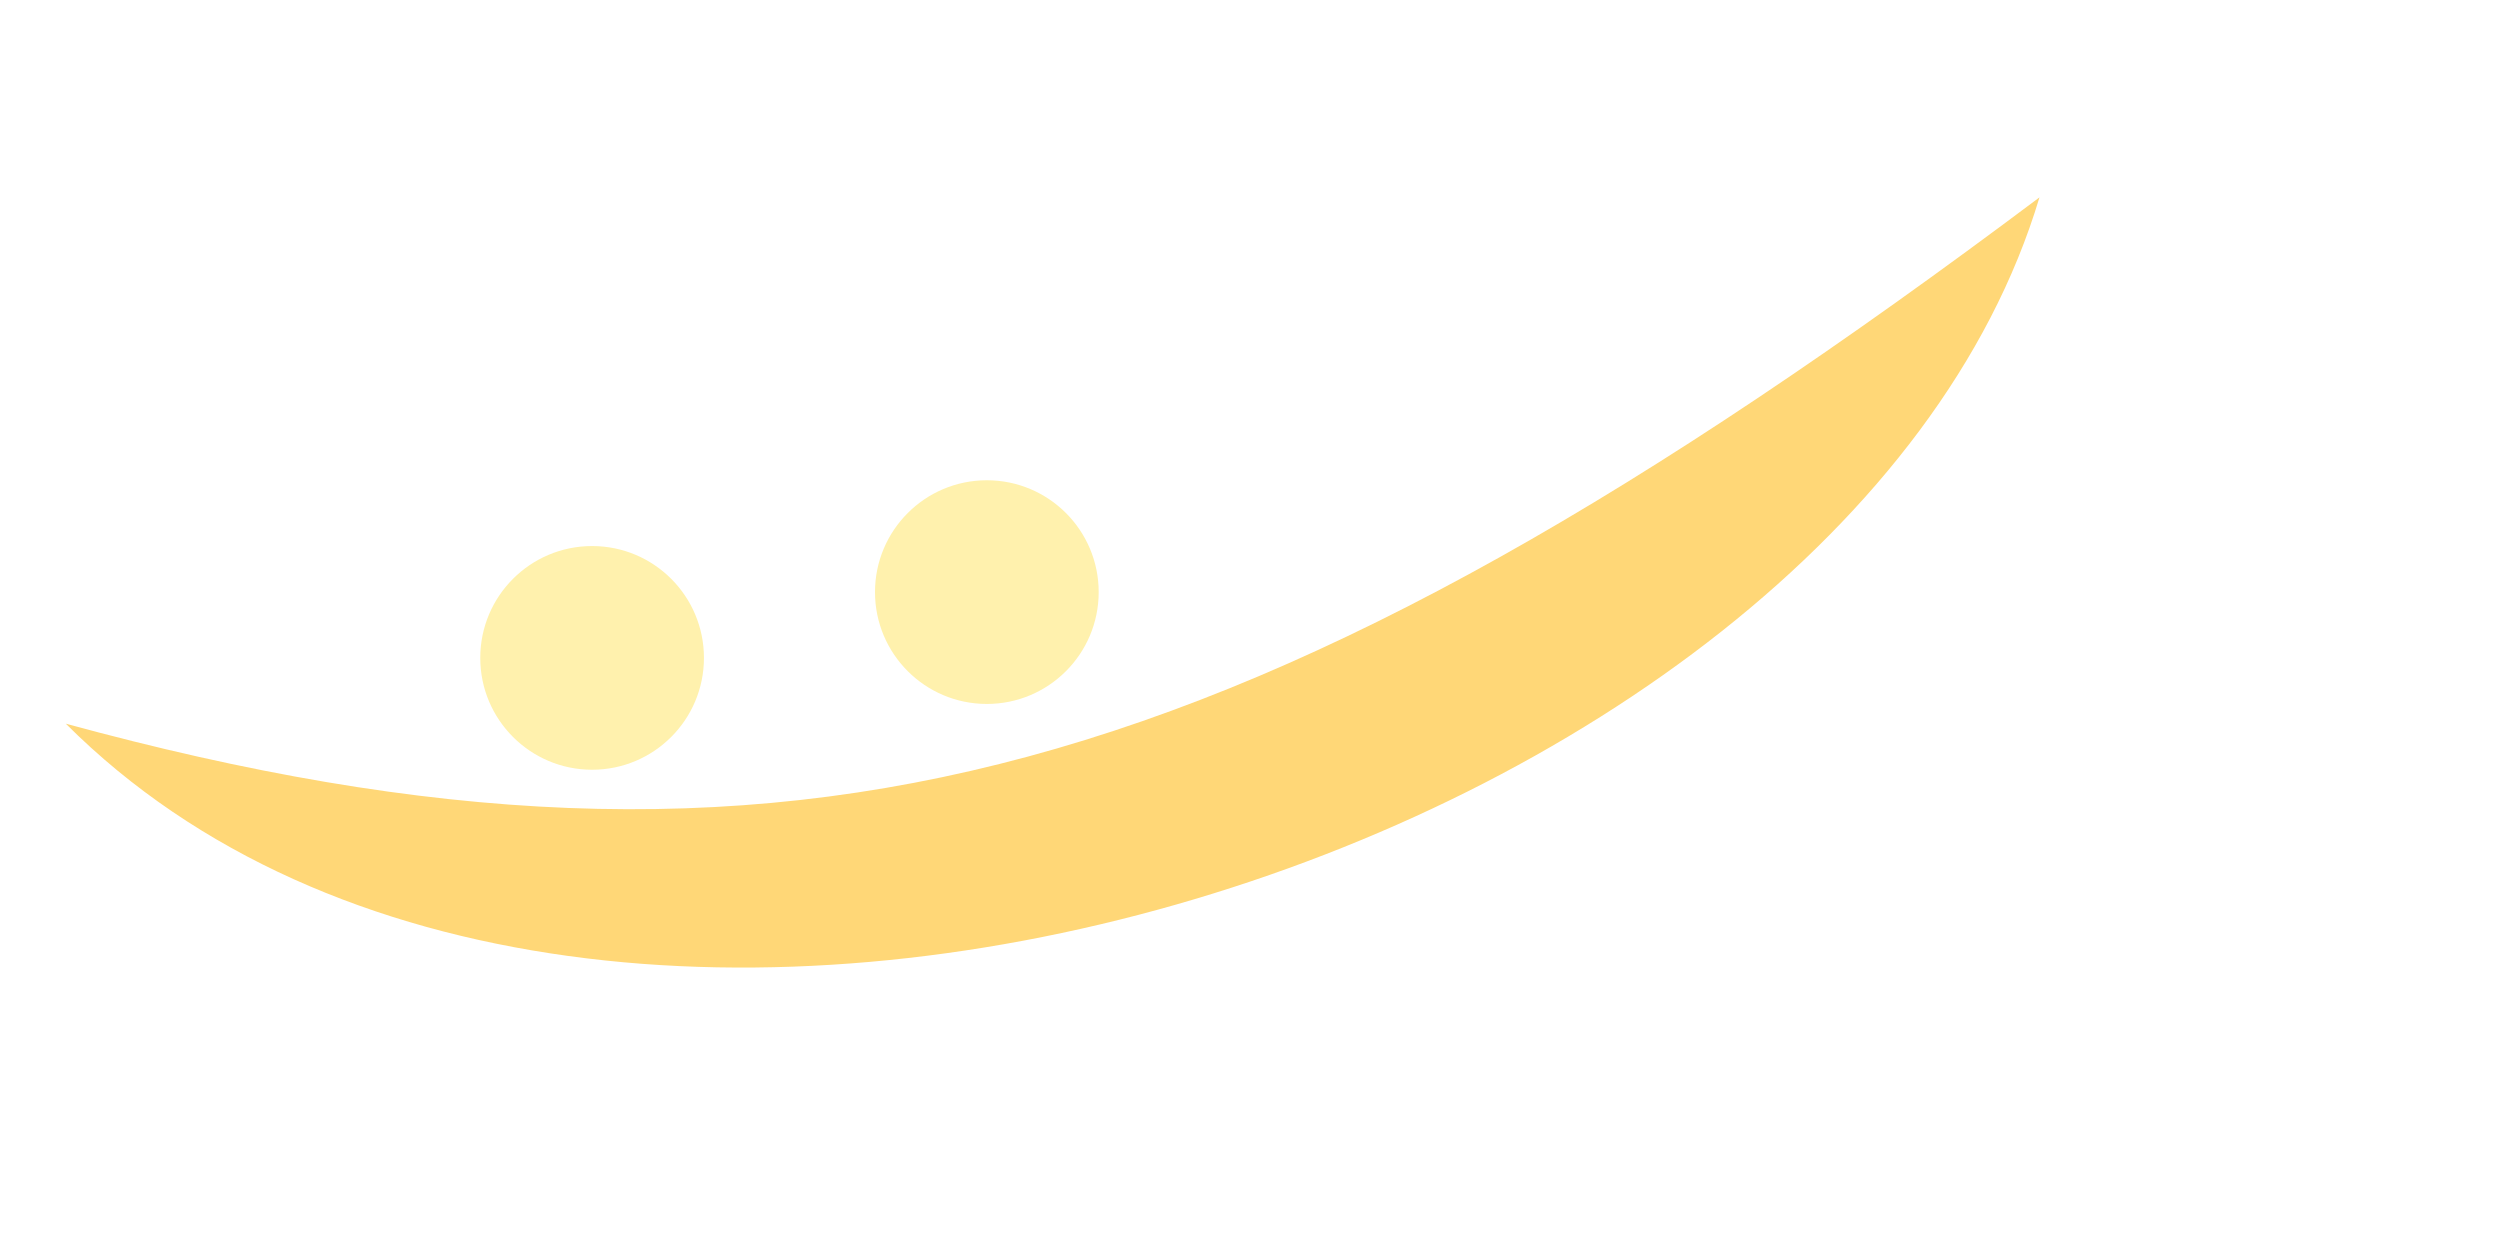
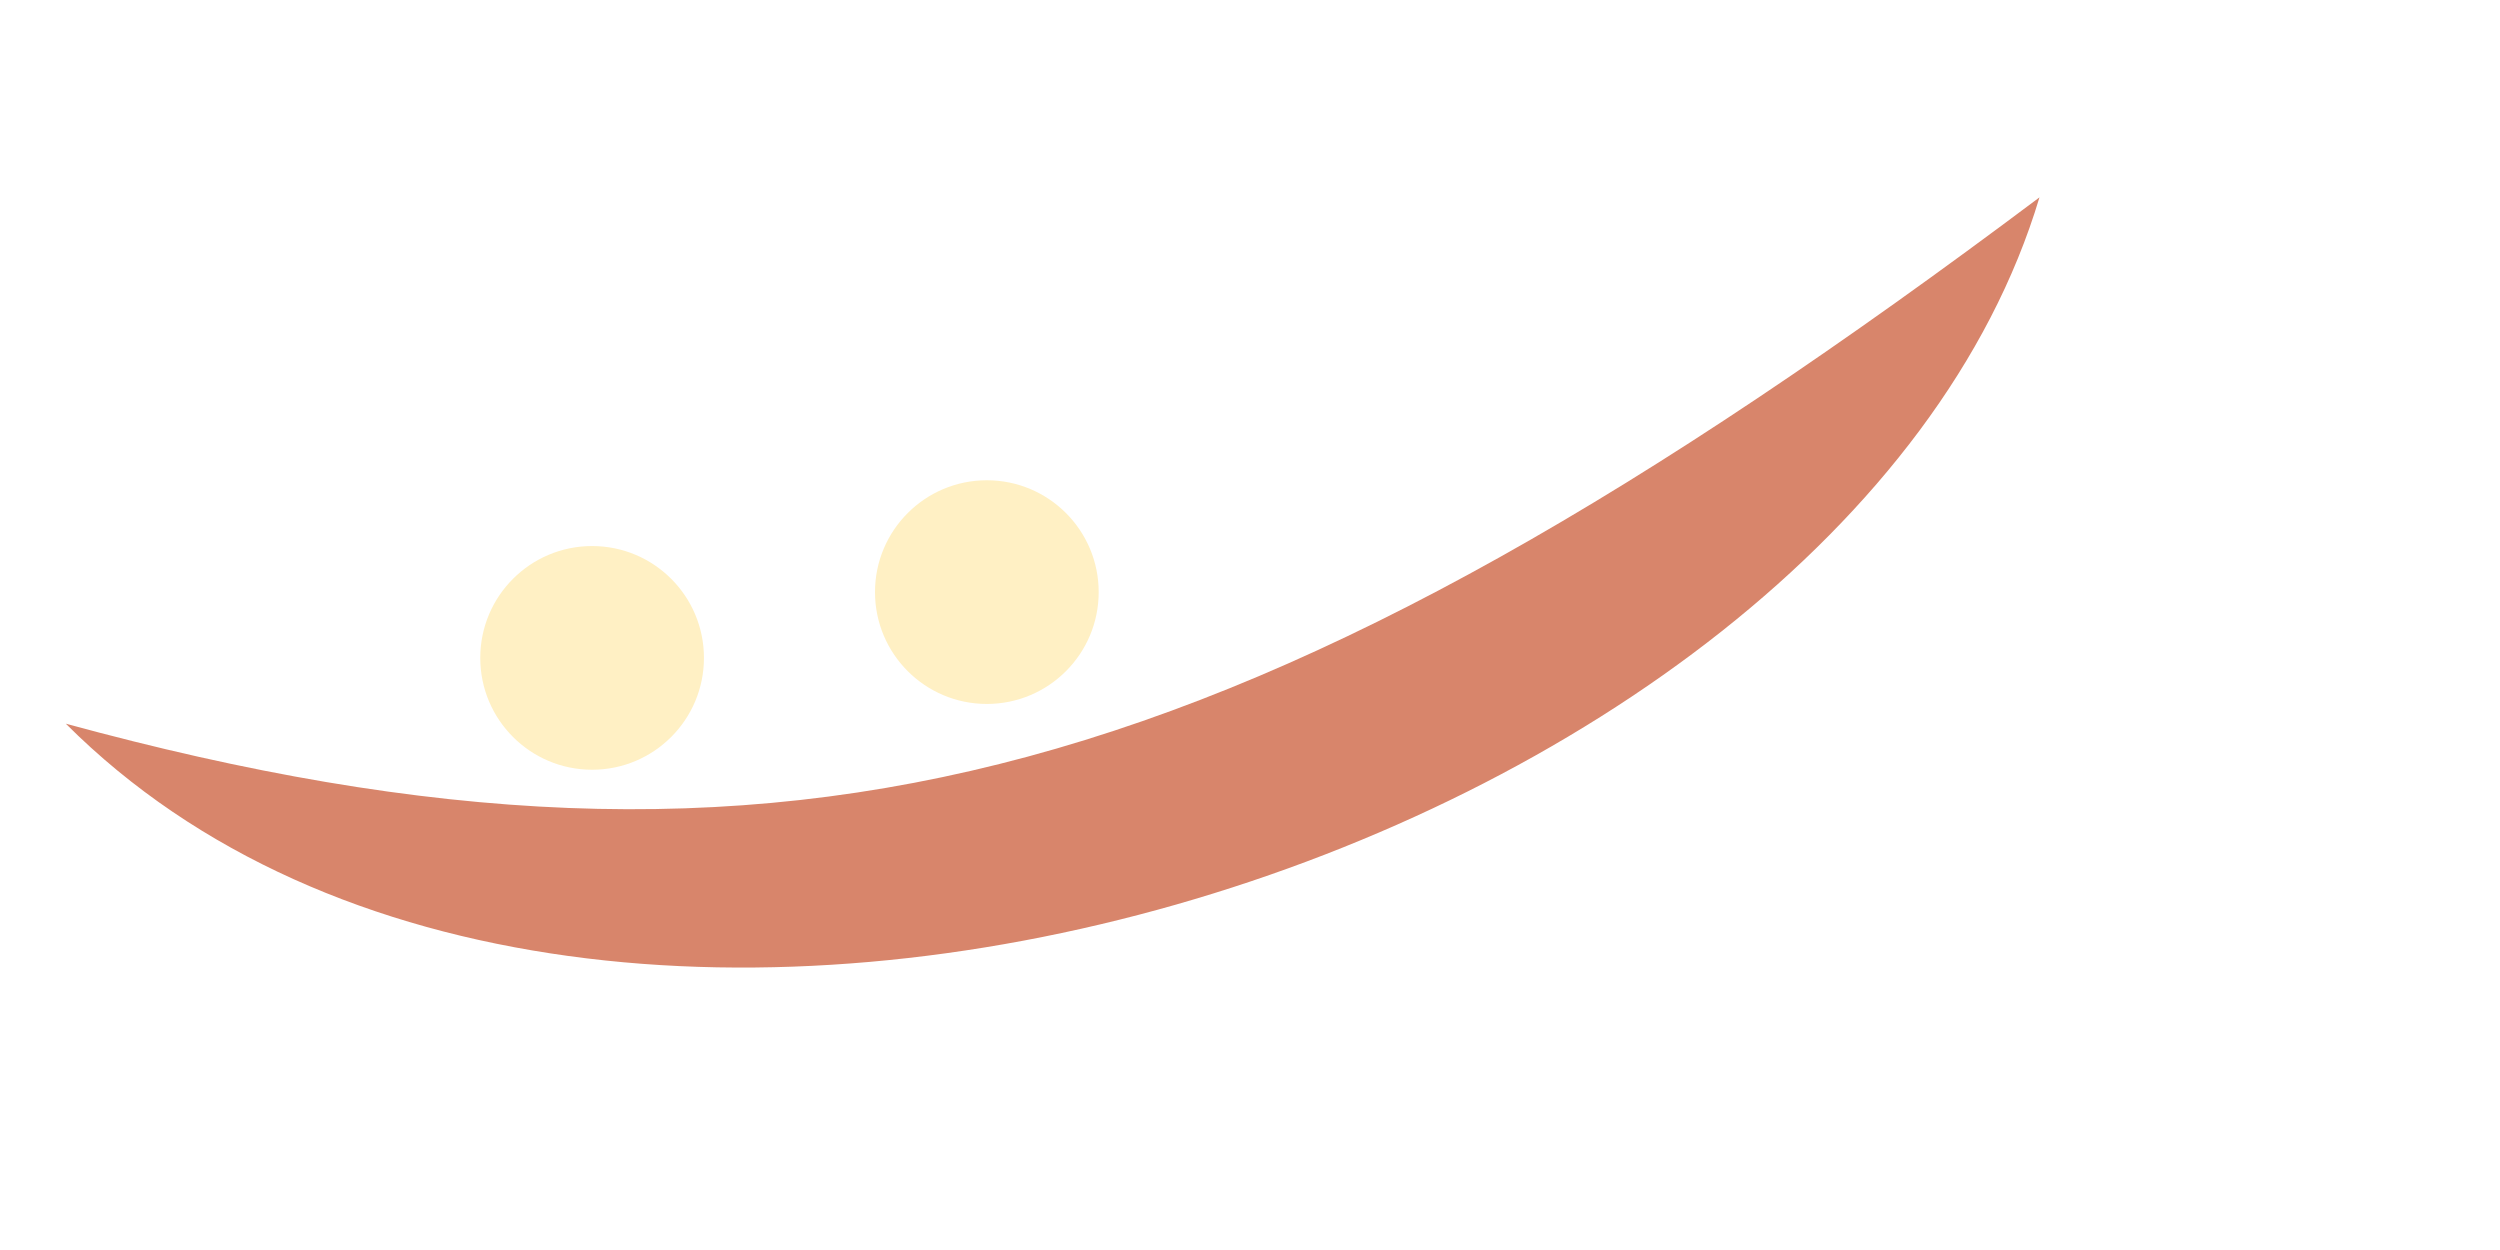
<svg xmlns="http://www.w3.org/2000/svg" width="38" height="19">
-   <path d="M1 11c11 3 18 1 30-8-3 10-22 16-30 8z" fill="#ffd777" />
-   <circle cx="9" cy="10" r="1.7" fill="#fff1ad" />
-   <circle cx="15" cy="9" r="1.7" fill="#fff1ad" />
+   <path d="M1 11c11 3 18 1 30-8-3 10-22 16-30 8z" fill="#d8856b" />
+   <circle cx="9" cy="10" r="1.7" fill="#fff0c4" />
+   <circle cx="15" cy="9" r="1.7" fill="#fff0c4" />
</svg>
